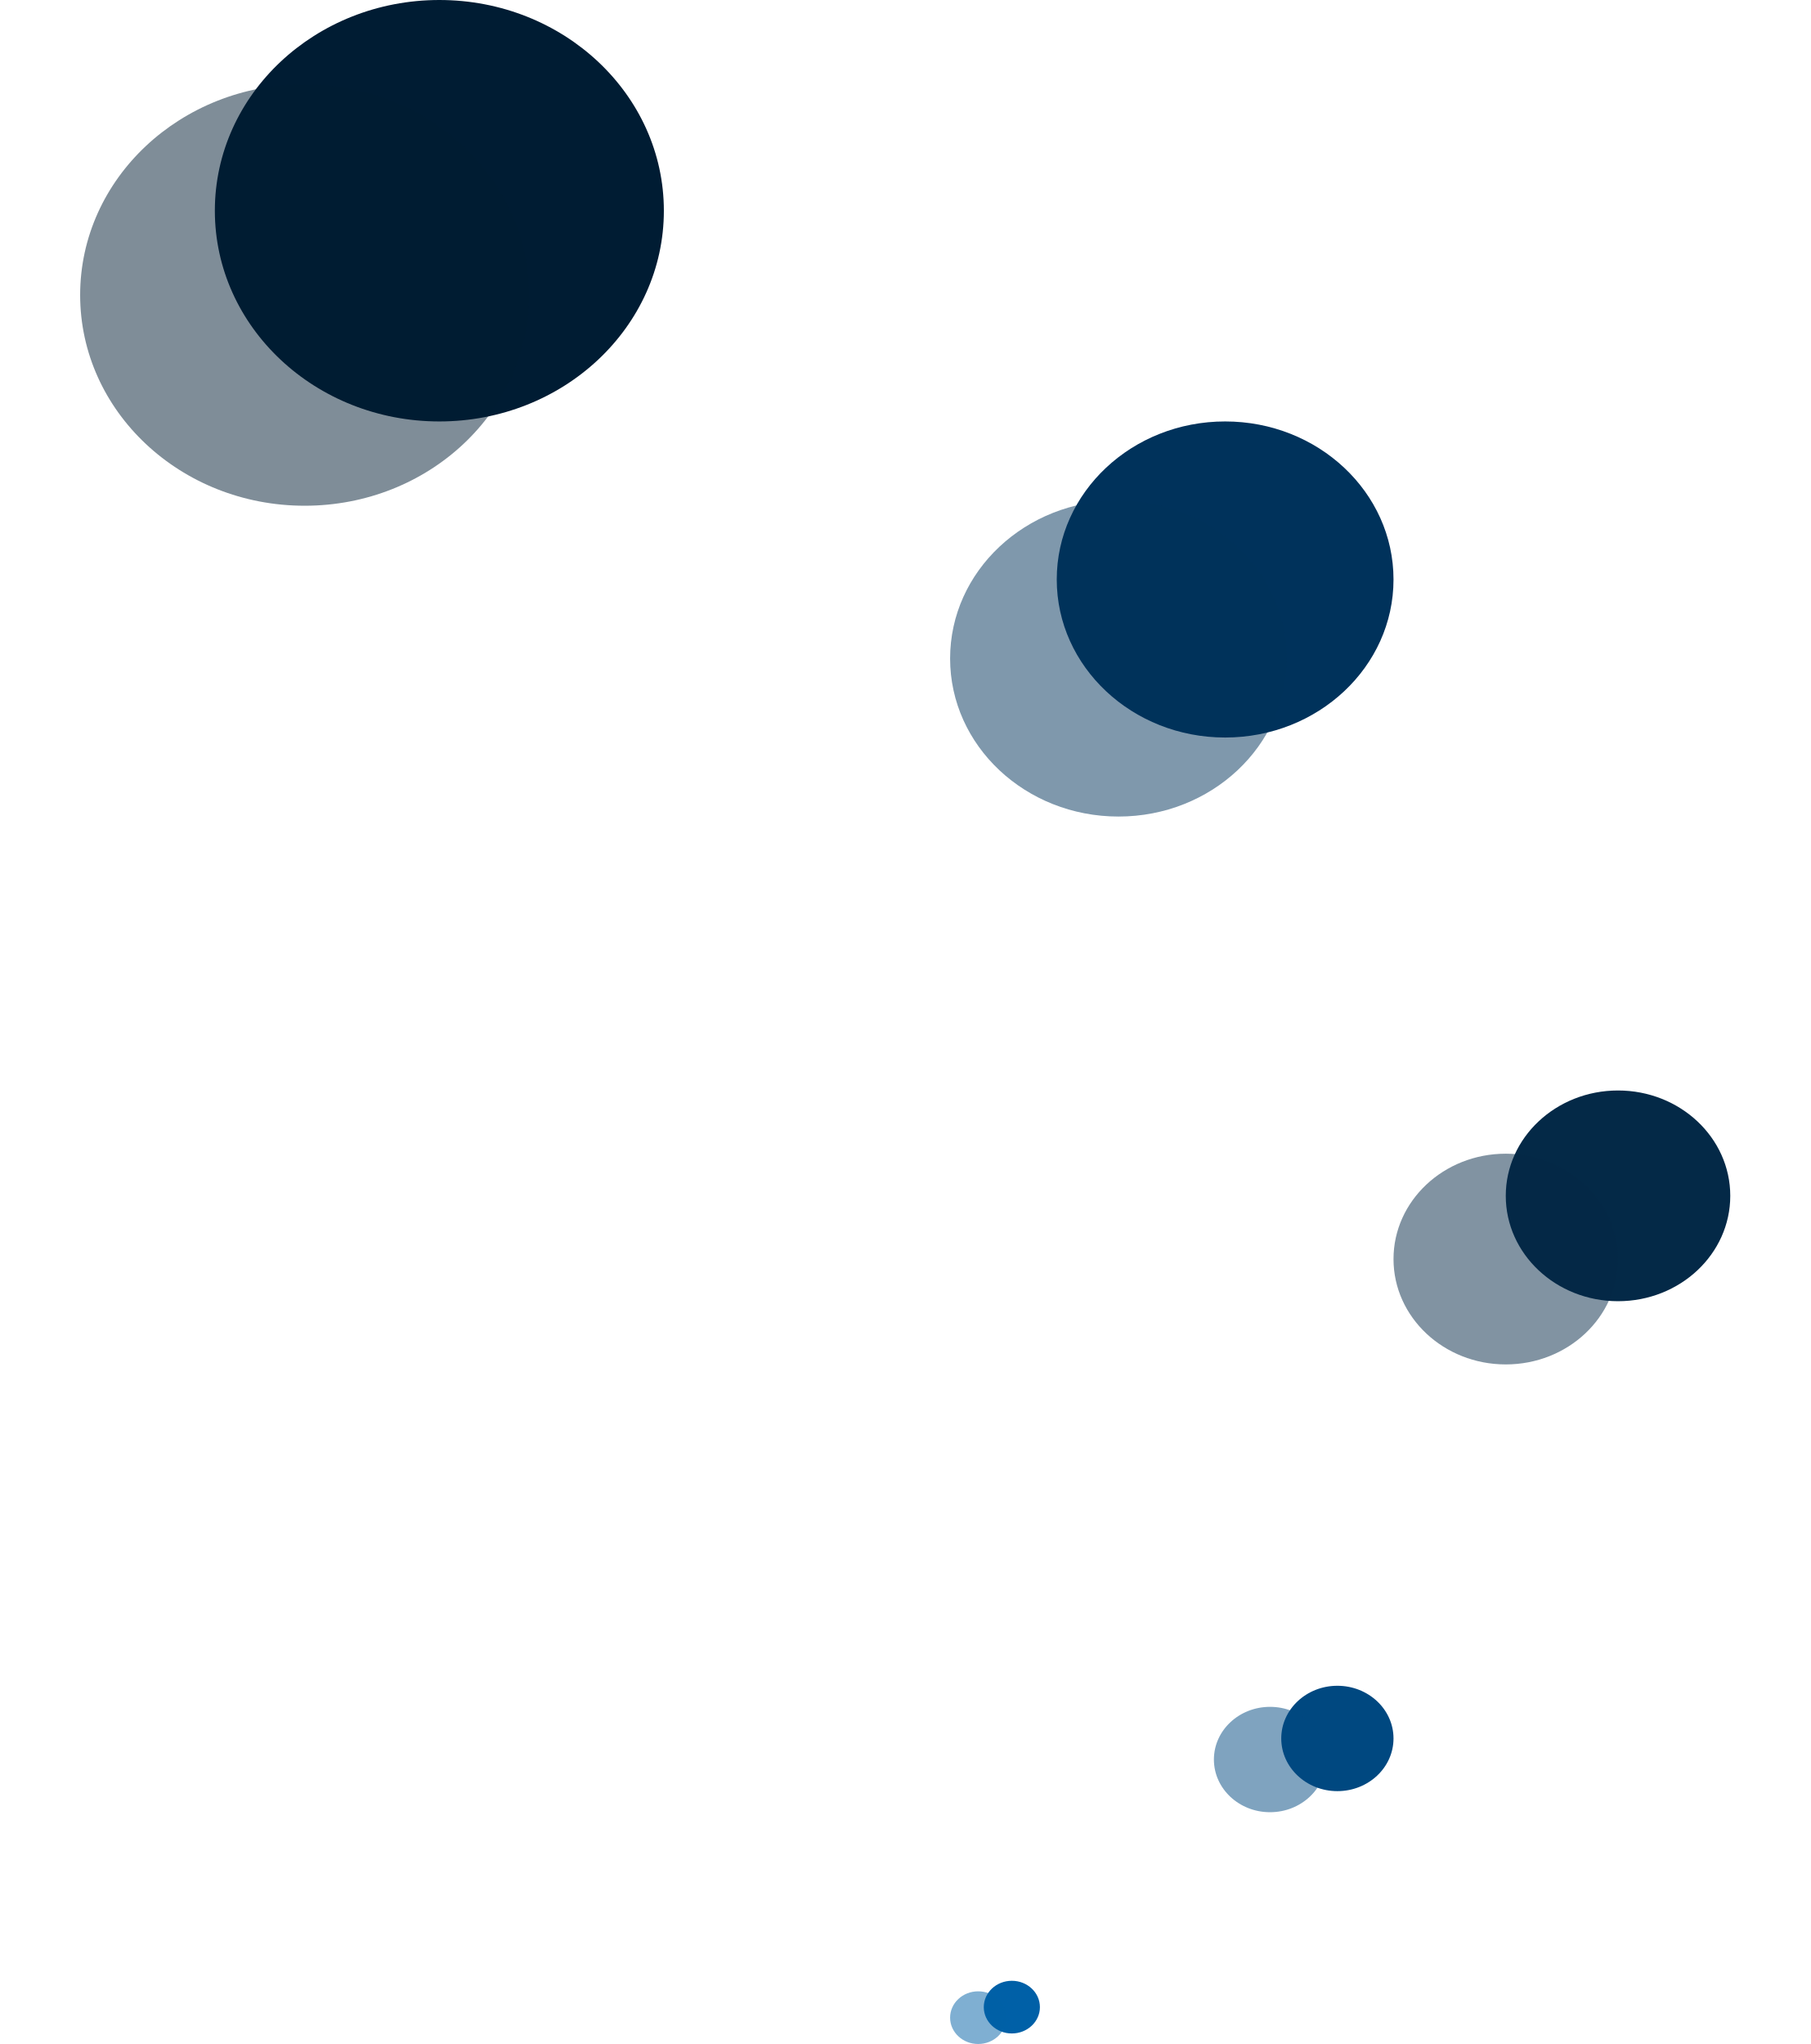
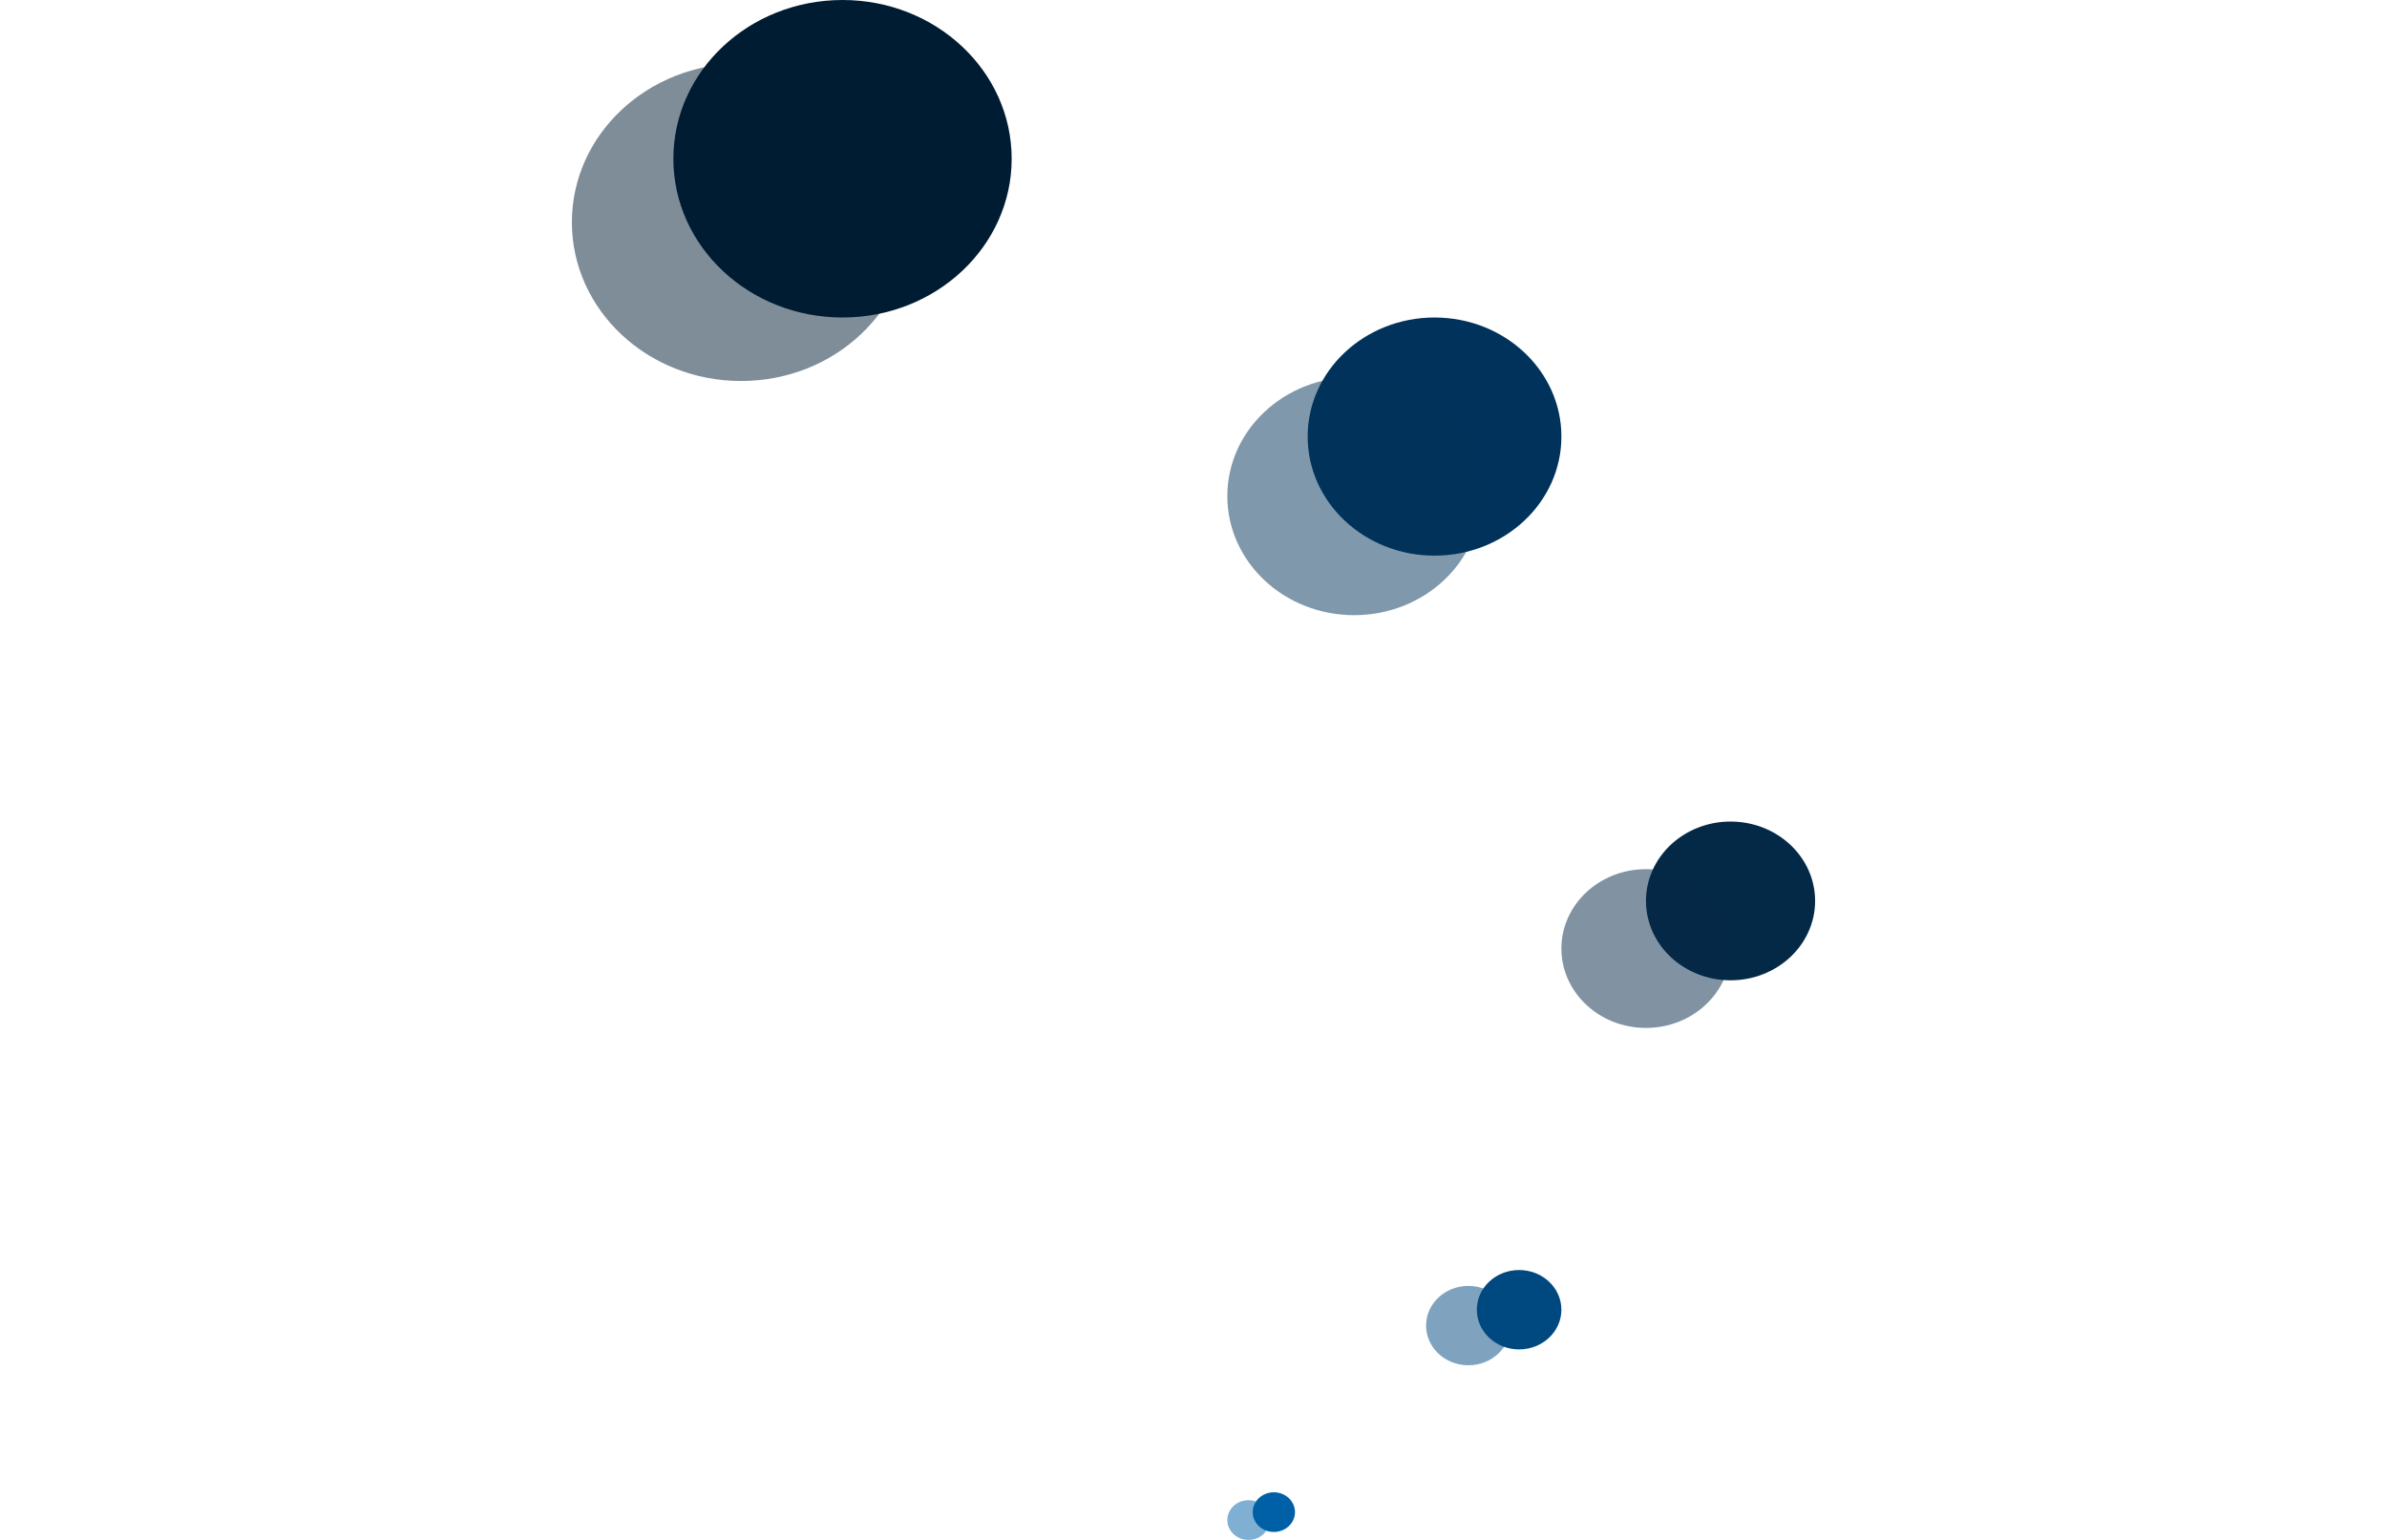
- <svg xmlns="http://www.w3.org/2000/svg" width="310" height="350" viewBox="0 0 310 384" fill="none">
+ <svg xmlns="http://www.w3.org/2000/svg" width="310" height="200" viewBox="0 0 310 384" fill="none">
  <ellipse cx="67.483" cy="39.588" rx="42.177" ry="39.588" fill="#001C33" />
  <ellipse cx="42.177" cy="55.423" rx="42.177" ry="39.588" fill="#001C33" fill-opacity="0.5" />
  <ellipse cx="215.102" cy="108.866" rx="31.633" ry="29.691" fill="#00325B" />
  <ellipse cx="195.068" cy="123.711" rx="31.633" ry="29.691" fill="#00325B" fill-opacity="0.5" />
  <ellipse cx="288.912" cy="224.66" rx="21.088" ry="19.794" fill="#042947" />
  <ellipse cx="267.823" cy="236.536" rx="21.088" ry="19.794" fill="#042947" fill-opacity="0.5" />
  <ellipse cx="236.19" cy="326.598" rx="10.544" ry="9.897" fill="#004880" />
  <ellipse cx="223.537" cy="330.557" rx="10.544" ry="9.897" fill="#004880" fill-opacity="0.5" />
  <ellipse cx="175.034" cy="377.072" rx="5.272" ry="4.948" fill="#0060A7" />
  <ellipse cx="168.707" cy="379.051" rx="5.272" ry="4.948" fill="#0060A7" fill-opacity="0.5" />
</svg>
